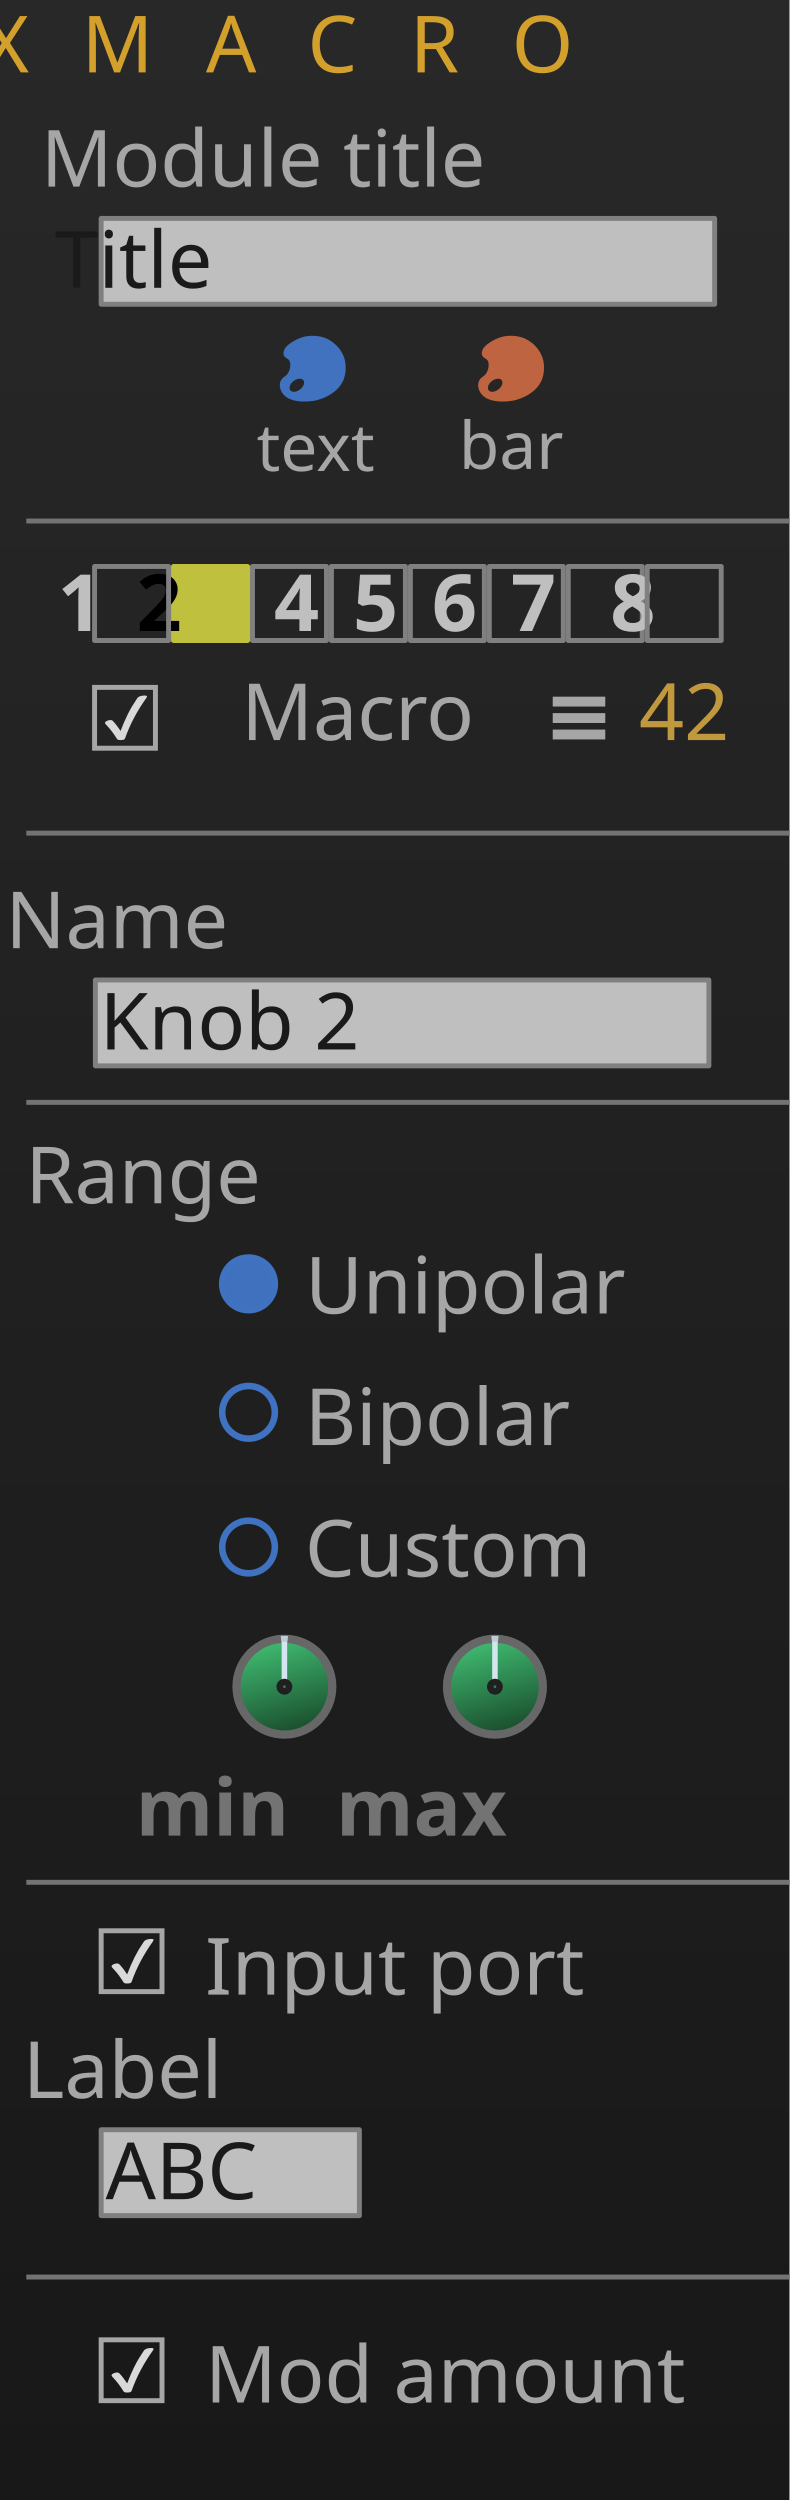
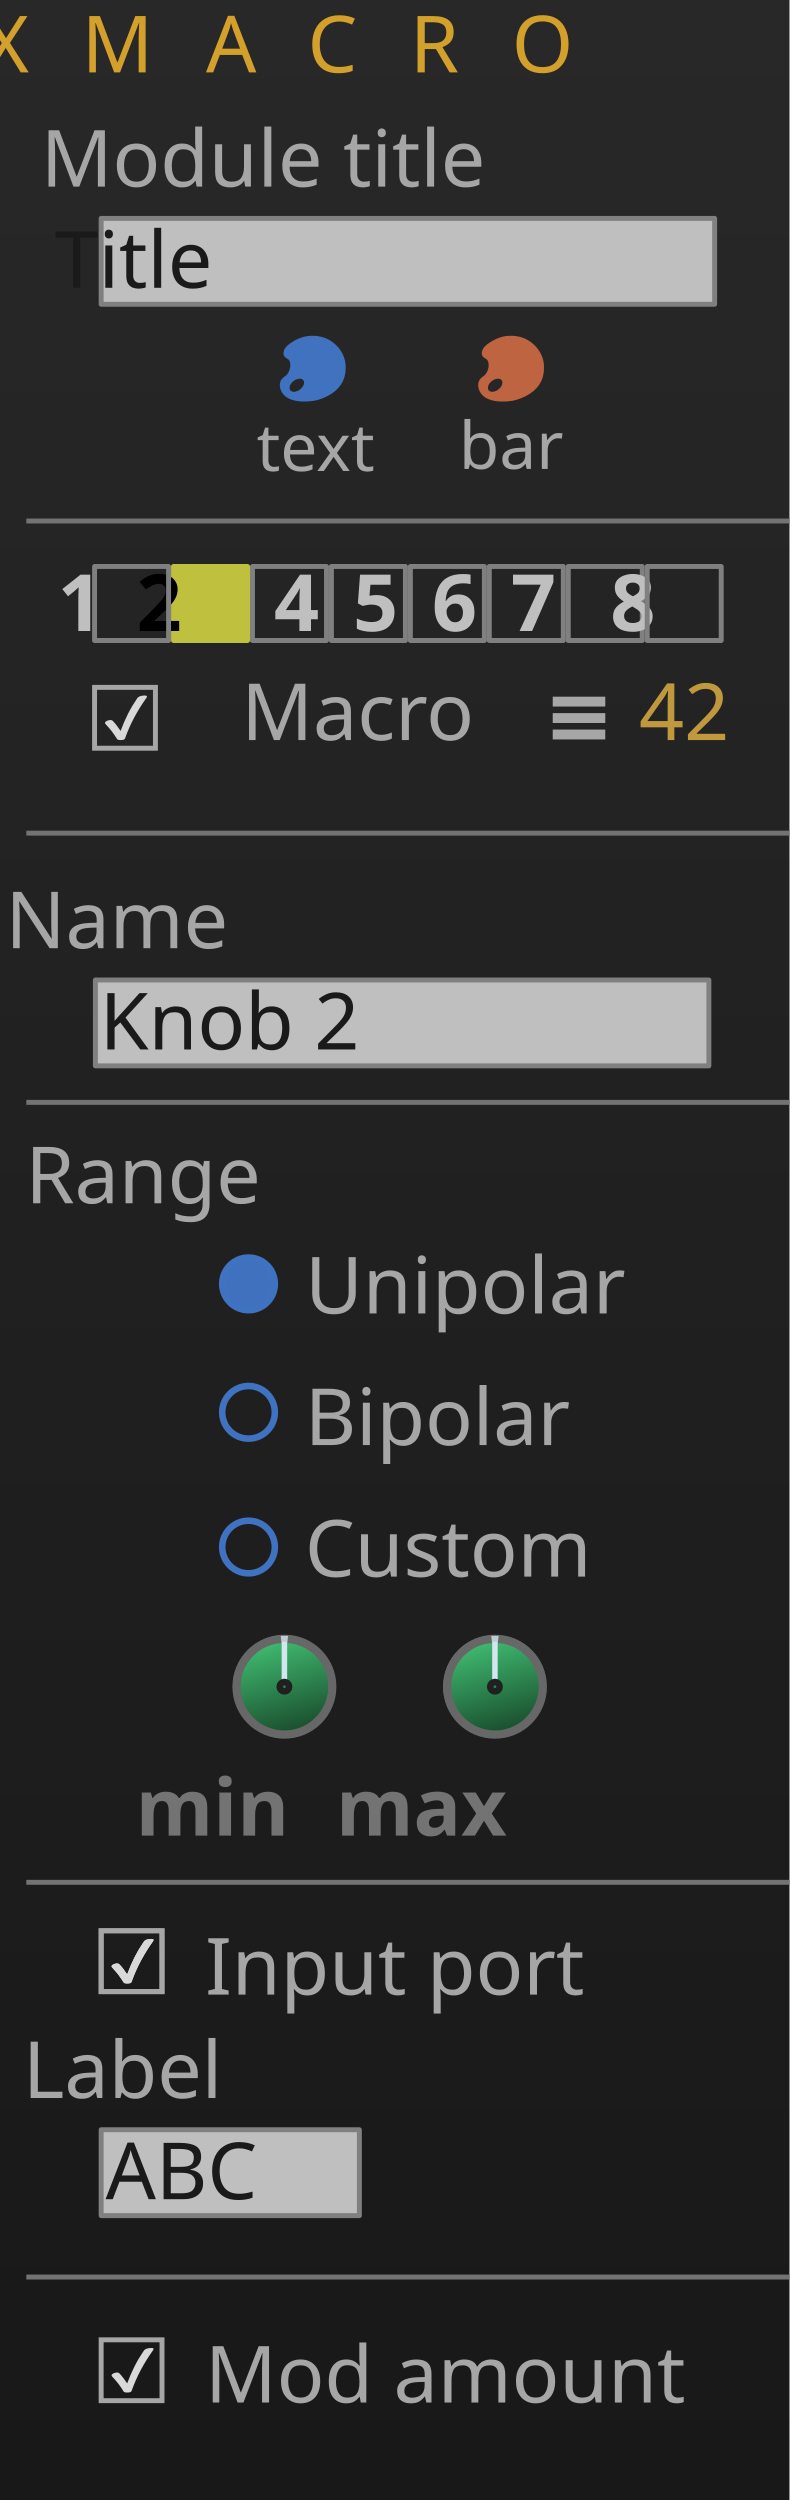
<svg xmlns="http://www.w3.org/2000/svg" xmlns:xlink="http://www.w3.org/1999/xlink" width="120" height="380" viewBox="0 0 120 380" version="1.1" id="svg1" xml:space="preserve">
  <defs id="defs1">
    <linearGradient id="linearGradient1">
      <stop style="stop-color:#282828;stop-opacity:1;" offset="0" id="stop1" />
      <stop style="stop-color:#181818;stop-opacity:1;" offset="1" id="stop2" />
    </linearGradient>
    <linearGradient xlink:href="#linearGradient1" id="linearGradient22" gradientUnits="userSpaceOnUse" gradientTransform="scale(0.4,1)" x1="150" y1="0" x2="150" y2="380" />
    <linearGradient xlink:href="#linearGradient38" id="linearGradient131" gradientUnits="userSpaceOnUse" x1="731.812" y1="78.519" x2="740.804" y2="109.229" />
    <linearGradient id="linearGradient38">
      <stop style="stop-color:#41bf73;stop-opacity:1;" offset="0" id="stop37" />
      <stop style="stop-color:#18482a;stop-opacity:1;" offset="1" id="stop38" />
    </linearGradient>
    <linearGradient xlink:href="#linearGradient38" id="linearGradient48" gradientUnits="userSpaceOnUse" x1="731.812" y1="78.519" x2="740.804" y2="109.229" />
+     <linearGradient id="gface" x1="2" y1="0" x2="3" y2="8" gradientUnits="userSpaceOnUse">
+       <stop offset="0" stop-color="#dfdfdf" id="stop1-7" />
+       <stop offset="1" stop-color="#404040" id="stop2-6" />
+     </linearGradient>
  </defs>
  <g id="layer1">
    <rect style="fill:url(#linearGradient22);stroke-width:1.5;stroke-linejoin:round;paint-order:fill markers stroke" id="rect22" width="120" height="380" x="0" y="0" />
    <text xml:space="preserve" style="font-size:12px;line-height:1.25;font-family:'Hanken Grotesk';-inkscape-font-specification:'Hanken Grotesk';font-variant-ligatures:none;text-align:center;letter-spacing:8px;text-orientation:upright;text-anchor:middle" x="62.07" y="11.008" id="text36">
      <tspan id="tspan36" x="66.07" y="11.008" style="font-style:normal;font-variant:normal;font-weight:normal;font-stretch:normal;font-family:'Tw Cen MT';-inkscape-font-specification:'Tw Cen MT';letter-spacing:8px;fill:#d3a02c;fill-opacity:1">XMACRO</tspan>
    </text>
    <text xml:space="preserve" style="font-size:12px;line-height:1.25;font-family:'Hanken Grotesk';-inkscape-font-specification:'Hanken Grotesk';font-variant-ligatures:none;text-align:center;text-orientation:upright;text-anchor:middle" x="47.796" y="28.364" id="text30-5">
      <tspan id="tspan30-4" x="47.796" y="28.364" style="fill:#a6a6a6;fill-opacity:1">Module title</tspan>
    </text>
    <rect style="fill:#bfbfbf;fill-opacity:1;stroke:#808080;stroke-width:0.75;stroke-linejoin:round;stroke-dasharray:none;stroke-opacity:1;paint-order:fill markers stroke" id="rect37" width="93.25" height="13.052" x="15.375" y="33.193" />
    <text xml:space="preserve" style="font-size:12px;line-height:1.25;font-family:'Hanken Grotesk';-inkscape-font-specification:'Hanken Grotesk';font-variant-ligatures:none;text-align:center;text-orientation:upright;text-anchor:middle;fill:#1a1a1a;fill-opacity:1" x="28.104" y="43.749" id="text48">
      <tspan id="tspan48" x="28.104" y="43.749" style="fill:#1a1a1a;fill-opacity:1">Title</tspan>
    </text>
    <g id="g70" transform="translate(-88.876,17.23614)">
      <rect style="fill:#bfbfbf;fill-opacity:1;stroke:#808080;stroke-width:0.75;stroke-linejoin:round;stroke-dasharray:none;stroke-opacity:1;paint-order:fill markers stroke" id="rect54" width="93.25" height="13.052" x="103.375" y="131.724" />
      <text xml:space="preserve" style="font-size:12px;line-height:1.25;font-family:'Hanken Grotesk';-inkscape-font-specification:'Hanken Grotesk';font-variant-ligatures:none;text-align:center;text-orientation:upright;text-anchor:middle" x="117.556" y="126.895" id="text50">
        <tspan id="tspan50" x="117.556" y="126.895" style="fill:#a6a6a6;fill-opacity:1">Name</tspan>
      </text>
      <text xml:space="preserve" style="font-size:12px;line-height:1.25;font-family:'Hanken Grotesk';-inkscape-font-specification:'Hanken Grotesk';font-variant-ligatures:none;text-align:start;text-orientation:upright;text-anchor:start;fill:#1a1a1a;fill-opacity:1" x="104.044" y="142.28" id="text54">
        <tspan id="tspan54" x="104.044" y="142.28" style="text-align:start;text-anchor:start;fill:#1a1a1a;fill-opacity:1">Knob 2</tspan>
      </text>
    </g>
    <g id="g82" transform="translate(-86.0348,22)">
      <g id="g109" transform="translate(-718.0665,-80.28332)">
        <g id="g108" transform="matrix(0.489796,0,0,0.489796,486.6675,268.69)" style="stroke-width:2.042">
          <circle cx="736.355" cy="93.86" fill="url(#gradient)" id="circle105" style="fill:url(#linearGradient48);fill-opacity:1;stroke-width:2.151" r="16" />
          <circle cx="736.355" cy="93.86" r="14.857" fill="none" stroke="#202020" stroke-width="4.95" id="circle106" style="stroke:#676767;stroke-width:2.552;stroke-dasharray:none;stroke-opacity:1" />
          <g id="g107" transform="matrix(1.142857,0,0,1.142857,720.3549,77.86031)" style="display:inline;stroke-width:2.042">
            <path fill="#cedcf2" d="m 13.25,1.8 v 11 h 1.5 v -11 z" id="path106" style="fill:#d3e5ee;fill-opacity:1;stroke-width:2.042" />
            <circle fill="none" stroke="#202020" stroke-width="2.552" cx="14" cy="14" r="0.9" id="circle107" style="display:inline" />
            <path opacity="0.8" fill="#cedcf2" d="m 13,0.2 h 2 l -0.2,1.75 h -1.6 z" id="path107" style="opacity:1;fill:#d3e5ee;fill-opacity:0.8;stroke-width:2.042" />
          </g>
        </g>
      </g>
      <g id="g127" transform="translate(-686.0665,-80.28332)">
        <g id="g126" transform="matrix(0.489796,0,0,0.489796,486.6675,268.69)" style="stroke-width:2.042">
          <circle cx="736.355" cy="93.86" fill="url(#gradient)" id="circle111" style="fill:url(#linearGradient131);fill-opacity:1;stroke-width:2.151" r="16" />
          <circle cx="736.355" cy="93.86" r="14.857" fill="none" stroke="#202020" stroke-width="4.95" id="circle112" style="stroke:#676767;stroke-width:2.552;stroke-dasharray:none;stroke-opacity:1" />
          <g id="g122" transform="matrix(1.142857,0,0,1.142857,720.3549,77.86031)" style="display:inline;stroke-width:2.042">
            <path fill="#cedcf2" d="m 13.25,1.8 v 11 h 1.5 v -11 z" id="path112" style="fill:#d3e5ee;fill-opacity:1;stroke-width:2.042" />
            <circle fill="none" stroke="#202020" stroke-width="2.552" cx="14" cy="14" r="0.9" id="circle119" style="display:inline" />
            <path opacity="0.8" fill="#cedcf2" d="m 13,0.2 h 2 l -0.2,1.75 h -1.6 z" id="path119" style="opacity:1;fill:#d3e5ee;fill-opacity:0.8;stroke-width:2.042" />
          </g>
        </g>
      </g>
      <text xml:space="preserve" style="font-weight:600;font-size:12px;line-height:1.25;font-family:'Hanken Grotesk';-inkscape-font-specification:'Hanken Grotesk Semi-Bold';text-align:center;text-anchor:middle" x="129.235" y="257.009" id="text28-7">
        <tspan id="tspan28-4" x="129.235" y="257.009" style="font-style:normal;font-variant:normal;font-weight:600;font-stretch:normal;font-family:'Hanken Grotesk';-inkscape-font-specification:'Hanken Grotesk Semi-Bold';fill:#737373;fill-opacity:1">min</tspan>
      </text>
      <text xml:space="preserve" style="font-weight:600;font-size:12px;line-height:1.25;font-family:'Hanken Grotesk';-inkscape-font-specification:'Hanken Grotesk Semi-Bold';text-align:center;text-anchor:middle" x="161.007" y="257.009" id="text49">
        <tspan id="tspan49" x="161.007" y="257.009" style="font-style:normal;font-variant:normal;font-weight:600;font-stretch:normal;font-family:'Hanken Grotesk';-inkscape-font-specification:'Hanken Grotesk Semi-Bold';fill:#737373;fill-opacity:1">max</tspan>
      </text>
    </g>
    <text xml:space="preserve" style="font-size:12px;line-height:1.25;font-family:'Hanken Grotesk';-inkscape-font-specification:'Hanken Grotesk';font-variant-ligatures:none;text-align:start;text-orientation:upright;text-anchor:start" x="46.381" y="199.649" id="text55">
      <tspan id="tspan55" x="46.381" y="199.649" style="text-align:start;text-anchor:start;fill:#a6a6a6;fill-opacity:1">Unipolar</tspan>
    </text>
    <text xml:space="preserve" style="font-size:12px;line-height:1.25;font-family:'Hanken Grotesk';-inkscape-font-specification:'Hanken Grotesk';font-variant-ligatures:none;text-align:start;text-orientation:upright;text-anchor:start" x="46.339" y="219.649" id="text56">
      <tspan id="tspan56" x="46.339" y="219.649" style="text-align:start;text-anchor:start;fill:#a6a6a6;fill-opacity:1">Bipolar</tspan>
    </text>
    <circle style="fill:#4071bf;fill-opacity:1;stroke:#3f72c0;stroke-width:1;stroke-linejoin:round;stroke-dasharray:none;stroke-opacity:1;paint-order:fill markers stroke" id="path57" cx="37.776" cy="195.149" r="4" />
    <circle style="fill:none;fill-opacity:1;stroke:#3f72c0;stroke-width:1;stroke-linejoin:round;stroke-dasharray:none;stroke-opacity:1;paint-order:fill markers stroke" id="circle59" cx="37.776" cy="214.672" r="4" />
    <g id="g81" transform="translate(-88,22)">
      <text xml:space="preserve" style="font-size:12px;line-height:1.25;font-family:'Hanken Grotesk';-inkscape-font-specification:'Hanken Grotesk';font-variant-ligatures:none;text-align:start;text-orientation:upright;text-anchor:start" x="134.339" y="217.649" id="text57">
        <tspan id="tspan57" x="134.339" y="217.649" style="text-align:start;text-anchor:start;fill:#a6a6a6;fill-opacity:1">Custom</tspan>
      </text>
      <circle style="fill:none;fill-opacity:1;stroke:#3f72c0;stroke-width:1;stroke-linejoin:round;stroke-dasharray:none;stroke-opacity:1;paint-order:fill markers stroke" id="circle60" cx="125.776" cy="213.149" r="4" />
    </g>
    <g id="g92" transform="translate(-77.395,-4)">
      <path style="fill:#4072bf;fill-opacity:1;stroke-width:1" d="m 123.402,65.034 c -0.742,-0.027 -1.334,-0.137 -1.856,-0.344 -0.762,-0.303 -1.276,-0.815 -1.504,-1.5 -0.246,-0.736 -0.12,-1.495 0.633,-1.966 0.919,-0.574 1.132,-2.27 0.468,-2.653 -0.344,-0.199 -0.569,-0.375 -0.641,-0.656 -0.025,-0.099 -0.025,-0.311 1.3e-4,-0.43 0.028,-0.13 0.099,-0.333 0.154,-0.438 0.076,-0.145 0.174,-0.268 0.362,-0.455 0.198,-0.197 0.347,-0.316 0.63,-0.505 0.619,-0.412 1.349,-0.748 1.963,-0.902 0.591,-0.149 1.374,-0.188 2.039,-0.103 0.918,0.117 1.671,0.429 2.388,0.987 0.618,0.482 1.109,1.074 1.431,1.728 0.326,0.662 0.473,1.311 0.473,2.082 8e-5,0.656 -0.106,1.262 -0.314,1.794 -0.165,0.421 -0.407,0.823 -0.725,1.202 -0.112,0.134 -0.403,0.425 -0.548,0.549 -0.693,0.592 -1.616,1.069 -2.63,1.359 -0.23,0.066 -0.374,0.098 -0.592,0.135 -0.552,0.092 -1.212,0.137 -1.732,0.118 z m -1.14,-1.495 c 0.468,-0.08 0.95,-0.421 1.197,-0.849 0.102,-0.176 0.147,-0.318 0.154,-0.489 0.009,-0.206 -0.038,-0.343 -0.162,-0.465 -0.119,-0.117 -0.277,-0.173 -0.491,-0.174 -0.222,-4.75e-4 -0.393,0.043 -0.629,0.16 -0.536,0.266 -0.92,0.778 -0.921,1.228 -4.8e-4,0.185 0.046,0.31 0.156,0.419 0.162,0.161 0.403,0.22 0.696,0.17 z" id="path62" />
      <text xml:space="preserve" style="font-size:10px;line-height:1.25;font-family:'Hanken Grotesk';-inkscape-font-specification:'Hanken Grotesk';font-variant-ligatures:none;text-orientation:upright" x="116.4" y="75.588" id="text62">
        <tspan id="tspan62" x="116.4" y="75.588" style="font-size:10px;fill:#a6a6a6;fill-opacity:1">text</tspan>
      </text>
    </g>
    <path style="fill:none;stroke:#737373;stroke-width:0.75;stroke-linecap:butt;stroke-linejoin:miter;stroke-dasharray:none;stroke-opacity:1" d="M 4,79.193 H 120" id="path64" />
    <g id="g93" transform="translate(-93.395,-4)">
      <text xml:space="preserve" style="font-size:10px;line-height:1.25;font-family:'Hanken Grotesk';-inkscape-font-specification:'Hanken Grotesk';font-variant-ligatures:none;text-orientation:upright" x="163.15" y="75.271" id="text63">
        <tspan id="tspan63" x="163.15" y="75.271" style="font-size:10px;fill:#a6a6a6;fill-opacity:1">bar</tspan>
      </text>
      <path style="fill:#bf6440;fill-opacity:1;stroke-width:1" d="m 169.547,65.034 c -0.742,-0.027 -1.334,-0.137 -1.856,-0.344 -0.762,-0.303 -1.276,-0.815 -1.504,-1.5 -0.246,-0.736 -0.12,-1.495 0.633,-1.966 0.919,-0.574 1.132,-2.27 0.468,-2.653 -0.344,-0.199 -0.569,-0.375 -0.641,-0.656 -0.025,-0.099 -0.025,-0.311 1.3e-4,-0.43 0.028,-0.13 0.099,-0.333 0.154,-0.438 0.076,-0.145 0.174,-0.268 0.362,-0.455 0.198,-0.197 0.347,-0.316 0.63,-0.505 0.619,-0.412 1.349,-0.748 1.963,-0.902 0.591,-0.149 1.374,-0.188 2.039,-0.103 0.918,0.117 1.671,0.429 2.388,0.987 0.618,0.482 1.109,1.074 1.431,1.728 0.326,0.662 0.473,1.311 0.473,2.082 8e-5,0.656 -0.106,1.262 -0.314,1.794 -0.165,0.421 -0.407,0.823 -0.725,1.202 -0.112,0.134 -0.403,0.425 -0.548,0.549 -0.693,0.592 -1.616,1.069 -2.63,1.359 -0.23,0.066 -0.374,0.098 -0.592,0.135 -0.552,0.092 -1.212,0.137 -1.732,0.118 z m -1.14,-1.495 c 0.468,-0.08 0.95,-0.421 1.197,-0.849 0.102,-0.176 0.147,-0.318 0.154,-0.489 0.009,-0.206 -0.038,-0.343 -0.162,-0.465 -0.119,-0.117 -0.277,-0.173 -0.491,-0.174 -0.222,-4.75e-4 -0.393,0.043 -0.629,0.16 -0.536,0.266 -0.92,0.778 -0.921,1.228 -4.8e-4,0.185 0.046,0.31 0.156,0.419 0.162,0.161 0.403,0.22 0.696,0.17 z" id="path67" />
    </g>
    <text xml:space="preserve" style="font-size:12px;line-height:1.25;font-family:'Hanken Grotesk';-inkscape-font-specification:'Hanken Grotesk';font-variant-ligatures:none;text-align:start;text-orientation:upright;text-anchor:start" x="31.176" y="303.182" id="text68">
      <tspan id="tspan68" x="31.176" y="303.182" style="text-align:start;text-anchor:start;fill:#a6a6a6;fill-opacity:1">Input port</tspan>
    </text>
    <text xml:space="preserve" style="font-size:12px;line-height:1.25;font-family:'Hanken Grotesk';-inkscape-font-specification:'Hanken Grotesk';font-variant-ligatures:none;text-align:center;text-orientation:upright;text-anchor:middle" x="29.556" y="182.895" id="text69">
      <tspan id="tspan69" x="29.556" y="182.895" style="fill:#a6a6a6;fill-opacity:1">Range</tspan>
    </text>
    <g id="g71" transform="translate(-88,16)">
      <rect style="fill:#bfbfbf;fill-opacity:1;stroke:#808080;stroke-width:0.75;stroke-linejoin:round;stroke-dasharray:none;stroke-opacity:1;paint-order:fill markers stroke" id="rect70" width="39.25" height="13.052" x="103.375" y="307.724" />
      <text xml:space="preserve" style="font-size:12px;line-height:1.25;font-family:'Hanken Grotesk';-inkscape-font-specification:'Hanken Grotesk';font-variant-ligatures:none;text-align:center;text-orientation:upright;text-anchor:middle" x="117.556" y="302.895" id="text70">
        <tspan id="tspan70" x="117.556" y="302.895" style="fill:#a6a6a6;fill-opacity:1">Label</tspan>
      </text>
      <text xml:space="preserve" style="font-size:12px;line-height:1.25;font-family:'Hanken Grotesk';-inkscape-font-specification:'Hanken Grotesk';font-variant-ligatures:none;text-align:start;text-orientation:upright;text-anchor:start;fill:#1a1a1a;fill-opacity:1" x="104.044" y="318.28" id="text71">
        <tspan id="tspan71" x="104.044" y="318.28" style="text-align:start;text-anchor:start;fill:#1a1a1a;fill-opacity:1">ABC</tspan>
      </text>
    </g>
    <g id="g80" transform="translate(-88,22)">
      <text xml:space="preserve" style="font-size:12px;line-height:1.25;font-family:'Hanken Grotesk';-inkscape-font-specification:'Hanken Grotesk';font-variant-ligatures:none;text-align:start;text-orientation:upright;text-anchor:start" x="119.176" y="343.182" id="text72">
        <tspan id="tspan72" x="119.176" y="343.182" style="text-align:start;text-anchor:start;fill:#a6a6a6;fill-opacity:1">Mod amount</tspan>
      </text>
      <g id="g73" transform="translate(0.9368825,74.174)">
        <rect id="r--ctl-frame-hi" fill="none" stroke="#a6a6a6" stroke-width="0.75" width="9.25" height="9.25" x="102.438" y="259.479" />
        <path id="unchecked" aria-label="✔" fill="#595959" opacity="0.4" d="m 104.2,265.165 q -0.088,-0.092 -0.136,-0.158 -0.044,-0.066 -0.044,-0.127 0,-0.079 0.075,-0.158 0.079,-0.079 0.198,-0.141 0.123,-0.061 0.264,-0.097 0.145,-0.04 0.277,-0.04 0.141,0 0.229,0.04 0.092,0.035 0.176,0.123 0.338,0.356 0.611,0.73 0.277,0.369 0.541,0.765 0.255,-0.681 0.527,-1.314 0.272,-0.637 0.576,-1.244 0.308,-0.611 0.655,-1.2 0.352,-0.593 0.76,-1.191 0.149,-0.224 0.439,-0.33 0.294,-0.105 0.751,-0.105 0.136,0 0.22,0.04 0.084,0.04 0.084,0.105 0,0.057 -0.026,0.114 -0.026,0.057 -0.079,0.132 -0.998,1.393 -1.815,2.918 -0.817,1.525 -1.419,3.217 -0.04,0.123 -0.193,0.185 -0.154,0.061 -0.453,0.061 -0.141,0 -0.237,-0.009 -0.097,-0.009 -0.163,-0.035 -0.066,-0.022 -0.11,-0.057 -0.044,-0.035 -0.075,-0.088 -0.189,-0.308 -0.369,-0.571 -0.176,-0.268 -0.369,-0.519 -0.189,-0.25 -0.409,-0.505 -0.215,-0.255 -0.483,-0.541 z" style="opacity:1;fill:#d9d9d9;fill-opacity:1" />
      </g>
    </g>
    <g id="g79" transform="translate(-87.06312,33.99986)">
      <rect id="rect78" fill="none" stroke="#a6a6a6" stroke-width="0.75" width="9.25" height="9.25" x="102.438" y="259.479" />
      <path id="path78" aria-label="✔" fill="#595959" opacity="0.4" d="m 104.2,265.165 q -0.088,-0.092 -0.136,-0.158 -0.044,-0.066 -0.044,-0.127 0,-0.079 0.075,-0.158 0.079,-0.079 0.198,-0.141 0.123,-0.061 0.264,-0.097 0.145,-0.04 0.277,-0.04 0.141,0 0.229,0.04 0.092,0.035 0.176,0.123 0.338,0.356 0.611,0.73 0.277,0.369 0.541,0.765 0.255,-0.681 0.527,-1.314 0.272,-0.637 0.576,-1.244 0.308,-0.611 0.655,-1.2 0.352,-0.593 0.76,-1.191 0.149,-0.224 0.439,-0.33 0.294,-0.105 0.751,-0.105 0.136,0 0.22,0.04 0.084,0.04 0.084,0.105 0,0.057 -0.026,0.114 -0.026,0.057 -0.079,0.132 -0.998,1.393 -1.815,2.918 -0.817,1.525 -1.419,3.217 -0.04,0.123 -0.193,0.185 -0.154,0.061 -0.453,0.061 -0.141,0 -0.237,-0.009 -0.097,-0.009 -0.163,-0.035 -0.066,-0.022 -0.11,-0.057 -0.044,-0.035 -0.075,-0.088 -0.189,-0.308 -0.369,-0.571 -0.176,-0.268 -0.369,-0.519 -0.189,-0.25 -0.409,-0.505 -0.215,-0.255 -0.483,-0.541 z" style="opacity:1;fill:#d9d9d9;fill-opacity:1" />
    </g>
    <g id="g6" transform="translate(-898.0006,103.1376)">
      <path style="fill:none;stroke:#a6a6a6;stroke-width:1.5;stroke-linecap:butt;stroke-linejoin:miter;stroke-dasharray:none;stroke-opacity:1" d="m 982.015,3.507 h 7.988" id="path1" />
      <path style="fill:none;stroke:#a6a6a6;stroke-width:1.5;stroke-linecap:butt;stroke-linejoin:miter;stroke-dasharray:none;stroke-opacity:1" d="m 982.015,6.007 h 7.988" id="path4" />
      <path style="fill:none;stroke:#a6a6a6;stroke-width:1.5;stroke-linecap:butt;stroke-linejoin:miter;stroke-dasharray:none;stroke-opacity:1" d="m 982.015,8.507 h 7.988" id="path5" />
    </g>
    <text xml:space="preserve" style="font-size:12px;line-height:1.25;font-family:'Hanken Grotesk';-inkscape-font-specification:'Hanken Grotesk';font-variant-ligatures:none;text-align:center;text-orientation:upright;text-anchor:middle" x="62.17" y="112.49" id="text86">
      <tspan id="tspan86" x="62.17" y="112.49" style="fill:#a6a6a6;fill-opacity:1">Macro</tspan>
    </text>
    <text xml:space="preserve" style="font-size:12px;line-height:1.25;font-family:'Hanken Grotesk';-inkscape-font-specification:'Hanken Grotesk';font-variant-ligatures:none;text-align:start;text-orientation:upright;text-anchor:start" x="97.124" y="112.49" id="text87">
      <tspan id="tspan87" x="97.124" y="112.49" style="text-align:start;text-anchor:start;fill:#c0993f;fill-opacity:1">42</tspan>
    </text>
    <path style="fill:none;stroke:#737373;stroke-width:0.75;stroke-linecap:butt;stroke-linejoin:miter;stroke-dasharray:none;stroke-opacity:1" d="M 4,286.11 H 120" id="path87" />
    <path style="fill:none;stroke:#737373;stroke-width:0.75;stroke-linecap:butt;stroke-linejoin:miter;stroke-dasharray:none;stroke-opacity:1" d="M 4,167.558 H 120" id="path88" />
    <path style="fill:none;stroke:#737373;stroke-width:0.75;stroke-linecap:butt;stroke-linejoin:miter;stroke-dasharray:none;stroke-opacity:1" d="M 4,126.638 H 120" id="path89" />
    <path style="fill:none;stroke:#737373;stroke-width:0.75;stroke-linecap:butt;stroke-linejoin:miter;stroke-dasharray:none;stroke-opacity:1" d="M 4,346.11 H 120" id="path92" />
    <g id="g94" transform="translate(-88.06313,-154.9998)">
      <rect id="rect93" fill="none" stroke="#a6a6a6" stroke-width="0.75" width="9.25" height="9.25" x="102.438" y="259.479" />
      <path id="path93" aria-label="✔" fill="#595959" opacity="0.4" d="m 104.2,265.165 q -0.088,-0.092 -0.136,-0.158 -0.044,-0.066 -0.044,-0.127 0,-0.079 0.075,-0.158 0.079,-0.079 0.198,-0.141 0.123,-0.061 0.264,-0.097 0.145,-0.04 0.277,-0.04 0.141,0 0.229,0.04 0.092,0.035 0.176,0.123 0.338,0.356 0.611,0.73 0.277,0.369 0.541,0.765 0.255,-0.681 0.527,-1.314 0.272,-0.637 0.576,-1.244 0.308,-0.611 0.655,-1.2 0.352,-0.593 0.76,-1.191 0.149,-0.224 0.439,-0.33 0.294,-0.105 0.751,-0.105 0.136,0 0.22,0.04 0.084,0.04 0.084,0.105 0,0.057 -0.026,0.114 -0.026,0.057 -0.079,0.132 -0.998,1.393 -1.815,2.918 -0.817,1.525 -1.419,3.217 -0.04,0.123 -0.193,0.185 -0.154,0.061 -0.453,0.061 -0.141,0 -0.237,-0.009 -0.097,-0.009 -0.163,-0.035 -0.066,-0.022 -0.11,-0.057 -0.044,-0.035 -0.075,-0.088 -0.189,-0.308 -0.369,-0.571 -0.176,-0.268 -0.369,-0.519 -0.189,-0.25 -0.409,-0.505 -0.215,-0.255 -0.483,-0.541 z" style="opacity:1;fill:#d9d9d9;fill-opacity:1" />
    </g>
    <g id="g187" transform="translate(-57,-4)">
      <text xml:space="preserve" style="font-size:12px;line-height:1.25;font-family:'Hanken Grotesk';-inkscape-font-specification:'Hanken Grotesk';font-variant-ligatures:none;text-align:center;text-orientation:upright;text-anchor:middle" x="125" y="99.913" id="text186">
        <tspan id="tspan186" x="125" y="99.913" style="font-style:normal;font-variant:normal;font-weight:600;font-stretch:normal;font-size:12px;font-family:'Hanken Grotesk';-inkscape-font-specification:'Hanken Grotesk Semi-Bold';fill:#bfbfbf;fill-opacity:1">5</tspan>
      </text>
      <rect style="fill:none;fill-opacity:1;stroke:#808080;stroke-width:0.75;stroke-linejoin:round;stroke-dasharray:none;stroke-opacity:1;paint-order:fill markers stroke" id="rect186" width="11.25" height="11.25" x="119.375" y="90.106" />
    </g>
    <g id="g188" transform="translate(-45,-4)">
      <text xml:space="preserve" style="font-size:12px;line-height:1.25;font-family:'Hanken Grotesk';-inkscape-font-specification:'Hanken Grotesk';font-variant-ligatures:none;text-align:center;text-orientation:upright;text-anchor:middle" x="125" y="99.913" id="text187">
        <tspan id="tspan187" x="125" y="99.913" style="font-style:normal;font-variant:normal;font-weight:600;font-stretch:normal;font-size:12px;font-family:'Hanken Grotesk';-inkscape-font-specification:'Hanken Grotesk Semi-Bold';fill:#bfbfbf;fill-opacity:1">6</tspan>
      </text>
      <rect style="fill:none;fill-opacity:1;stroke:#808080;stroke-width:0.75;stroke-linejoin:round;stroke-dasharray:none;stroke-opacity:1;paint-order:fill markers stroke" id="rect187" width="11.25" height="11.25" x="119.375" y="90.106" />
    </g>
    <g id="g189" transform="translate(-69,-4)">
      <text xml:space="preserve" style="font-size:12px;line-height:1.25;font-family:'Hanken Grotesk';-inkscape-font-specification:'Hanken Grotesk';font-variant-ligatures:none;text-align:center;text-orientation:upright;text-anchor:middle" x="125" y="99.913" id="text188">
        <tspan id="tspan188" x="125" y="99.913" style="font-style:normal;font-variant:normal;font-weight:600;font-stretch:normal;font-size:12px;font-family:'Hanken Grotesk';-inkscape-font-specification:'Hanken Grotesk Semi-Bold';fill:#bfbfbf;fill-opacity:1">4</tspan>
      </text>
      <rect style="fill:none;fill-opacity:1;stroke:#808080;stroke-width:0.75;stroke-linejoin:round;stroke-dasharray:none;stroke-opacity:1;paint-order:fill markers stroke" id="rect188" width="11.25" height="11.25" x="119.375" y="90.106" />
    </g>
    <g id="g190" transform="translate(-81,-4)">
      <text xml:space="preserve" style="font-size:12px;line-height:1.25;font-family:'Hanken Grotesk';-inkscape-font-specification:'Hanken Grotesk';font-variant-ligatures:none;text-align:center;text-orientation:upright;text-anchor:middle" x="125" y="99.913" id="text189">
        <tspan id="tspan189" x="125" y="99.913" style="font-style:normal;font-variant:normal;font-weight:600;font-stretch:normal;font-size:12px;font-family:'Hanken Grotesk';-inkscape-font-specification:'Hanken Grotesk Semi-Bold';fill:#bfbfbf;fill-opacity:1">3</tspan>
      </text>
      <rect style="fill:none;fill-opacity:1;stroke:#808080;stroke-width:0.75;stroke-linejoin:round;stroke-dasharray:none;stroke-opacity:1;paint-order:fill markers stroke" id="rect189" width="11.25" height="11.25" x="119.375" y="90.106" />
    </g>
    <rect style="fill:#c0c03f;fill-opacity:1;stroke:#c0c03f;stroke-width:0.75;stroke-linejoin:round;stroke-dasharray:none;stroke-opacity:1;paint-order:fill markers stroke" id="rect190" width="11.25" height="11.25" x="26.375" y="86.106" />
    <text xml:space="preserve" style="font-size:12px;line-height:1.25;font-family:'Hanken Grotesk';-inkscape-font-specification:'Hanken Grotesk';font-variant-ligatures:none;text-align:center;text-orientation:upright;text-anchor:middle" x="20" y="95.913" id="text190">
      <tspan id="tspan190" x="20" y="95.913" style="font-style:normal;font-variant:normal;font-weight:600;font-stretch:normal;font-size:12px;font-family:'Hanken Grotesk';-inkscape-font-specification:'Hanken Grotesk Semi-Bold';fill:#bfbfbf;fill-opacity:1">1</tspan>
    </text>
    <text xml:space="preserve" style="font-size:12px;line-height:1.25;font-family:'Hanken Grotesk';-inkscape-font-specification:'Hanken Grotesk';font-variant-ligatures:none;text-align:center;text-orientation:upright;text-anchor:middle" x="32" y="95.913" id="text191">
      <tspan id="tspan191" x="32" y="95.913" style="font-style:normal;font-variant:normal;font-weight:600;font-stretch:normal;font-size:12px;font-family:'Hanken Grotesk';-inkscape-font-specification:'Hanken Grotesk Semi-Bold';fill:#000000;fill-opacity:1">2</tspan>
    </text>
    <rect style="fill:none;fill-opacity:1;stroke:#808080;stroke-width:0.75;stroke-linejoin:round;stroke-dasharray:none;stroke-opacity:1;paint-order:fill markers stroke" id="rect191" width="11.25" height="11.25" x="14.375" y="86.106" />
    <g id="g193" transform="translate(-32.99999,-4)">
      <text xml:space="preserve" style="font-size:12px;line-height:1.25;font-family:'Hanken Grotesk';-inkscape-font-specification:'Hanken Grotesk';font-variant-ligatures:none;text-align:center;text-orientation:upright;text-anchor:middle" x="125" y="99.913" id="text192">
        <tspan id="tspan192" x="125" y="99.913" style="font-style:normal;font-variant:normal;font-weight:600;font-stretch:normal;font-size:12px;font-family:'Hanken Grotesk';-inkscape-font-specification:'Hanken Grotesk Semi-Bold';fill:#bfbfbf;fill-opacity:1">7</tspan>
      </text>
      <rect style="fill:none;fill-opacity:1;stroke:#808080;stroke-width:0.75;stroke-linejoin:round;stroke-dasharray:none;stroke-opacity:1;paint-order:fill markers stroke" id="rect192" width="11.25" height="11.25" x="119.375" y="90.106" />
    </g>
    <text xml:space="preserve" style="font-size:12px;line-height:1.25;font-family:'Hanken Grotesk';-inkscape-font-specification:'Hanken Grotesk';font-variant-ligatures:none;text-align:center;text-orientation:upright;text-anchor:middle" x="104" y="95.913" id="text194">
      <tspan id="tspan194" x="104" y="95.913" style="font-style:normal;font-variant:normal;font-weight:600;font-stretch:normal;font-size:12px;font-family:'Hanken Grotesk';-inkscape-font-specification:'Hanken Grotesk Semi-Bold';fill:#bfbfbf;fill-opacity:1">8</tspan>
    </text>
    <rect style="fill:none;fill-opacity:1;stroke:#808080;stroke-width:0.75;stroke-linejoin:round;stroke-dasharray:none;stroke-opacity:1;paint-order:fill markers stroke" id="rect194" width="11.25" height="11.25" x="98.375" y="86.106" />
+     <g id="g10" transform="translate(-87.06312,33.99986)">
+       <rect id="rect10" fill="none" stroke="#a6a6a6" stroke-width="0.75" width="9.25" height="9.25" x="102.438" y="259.479" />
+       <path id="path10" aria-label="✔" fill="#595959" opacity="0.4" d="m 104.2,265.165 q -0.088,-0.092 -0.136,-0.158 -0.044,-0.066 -0.044,-0.127 0,-0.079 0.075,-0.158 0.079,-0.079 0.198,-0.141 0.123,-0.061 0.264,-0.097 0.145,-0.04 0.277,-0.04 0.141,0 0.229,0.04 0.092,0.035 0.176,0.123 0.338,0.356 0.611,0.73 0.277,0.369 0.541,0.765 0.255,-0.681 0.527,-1.314 0.272,-0.637 0.576,-1.244 0.308,-0.611 0.655,-1.2 0.352,-0.593 0.76,-1.191 0.149,-0.224 0.439,-0.33 0.294,-0.105 0.751,-0.105 0.136,0 0.22,0.04 0.084,0.04 0.084,0.105 0,0.057 -0.026,0.114 -0.026,0.057 -0.079,0.132 -0.998,1.393 -1.815,2.918 -0.817,1.525 -1.419,3.217 -0.04,0.123 -0.193,0.185 -0.154,0.061 -0.453,0.061 -0.141,0 -0.237,-0.009 -0.097,-0.009 -0.163,-0.035 -0.066,-0.022 -0.11,-0.057 -0.044,-0.035 -0.075,-0.088 -0.189,-0.308 -0.369,-0.571 -0.176,-0.268 -0.369,-0.519 -0.189,-0.25 -0.409,-0.505 -0.215,-0.255 -0.483,-0.541 z" style="opacity:1;fill:#d9d9d9;fill-opacity:1" />
+     </g>
  </g>
</svg>
